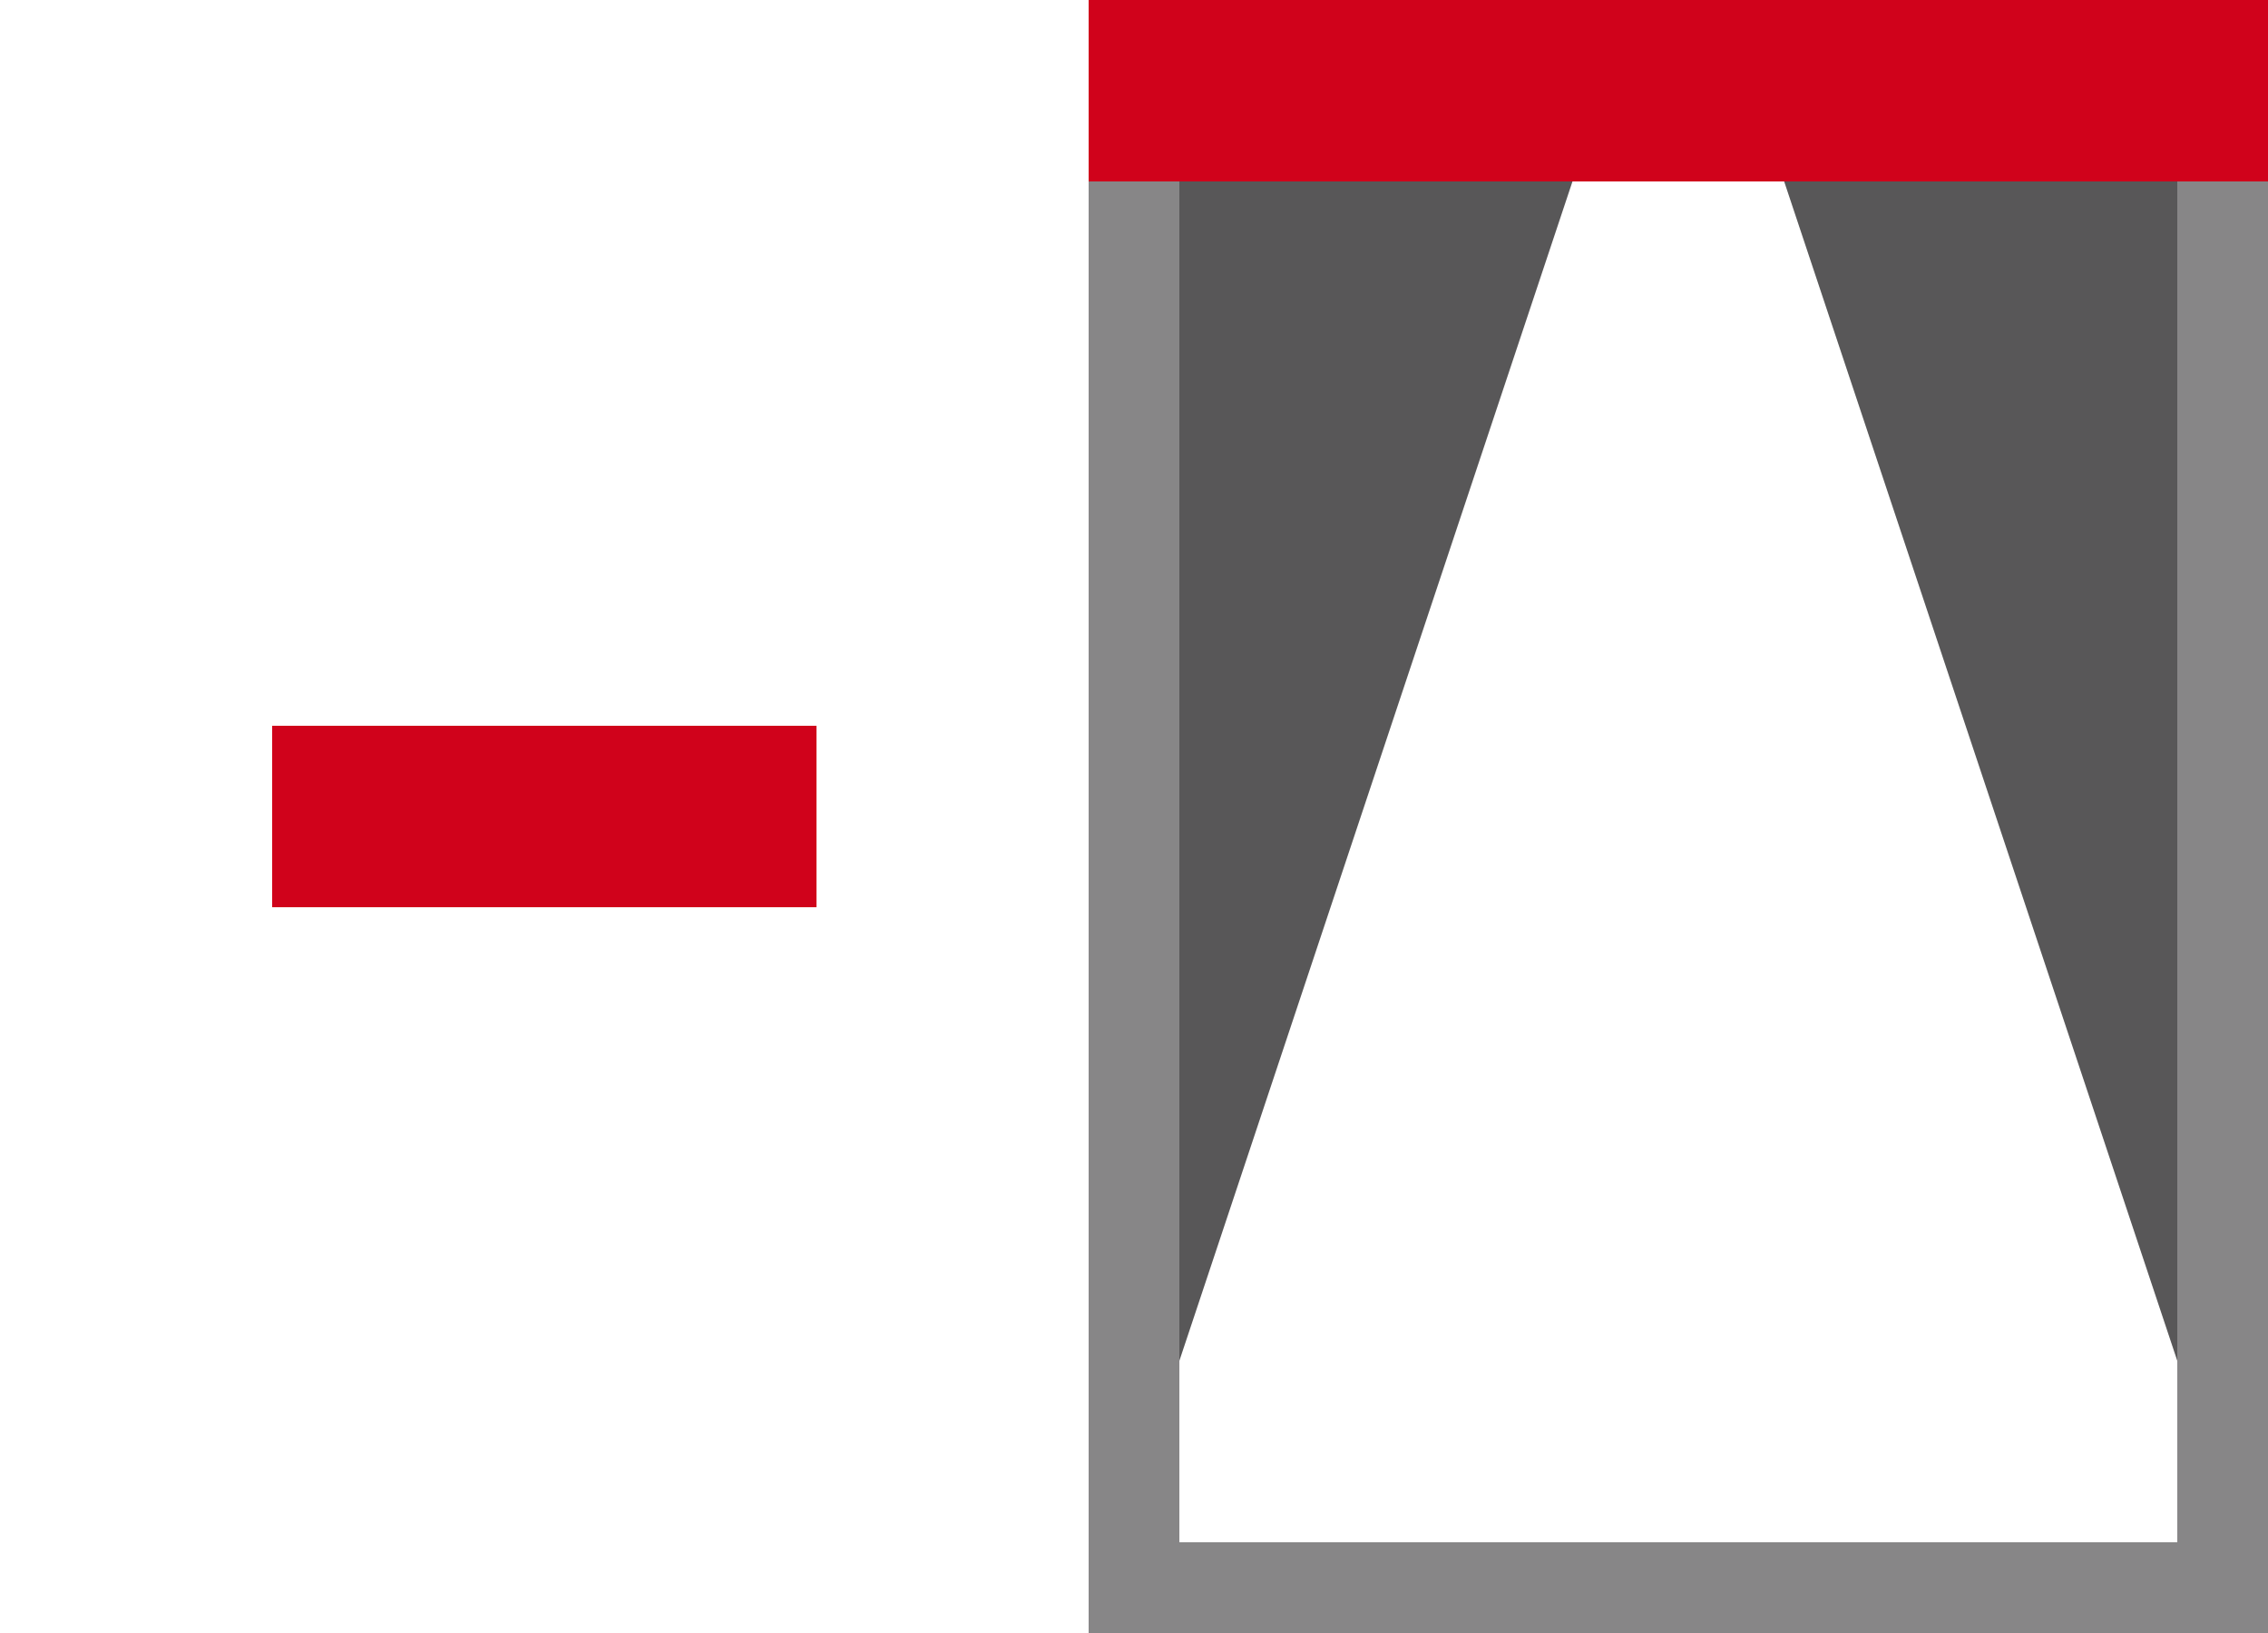
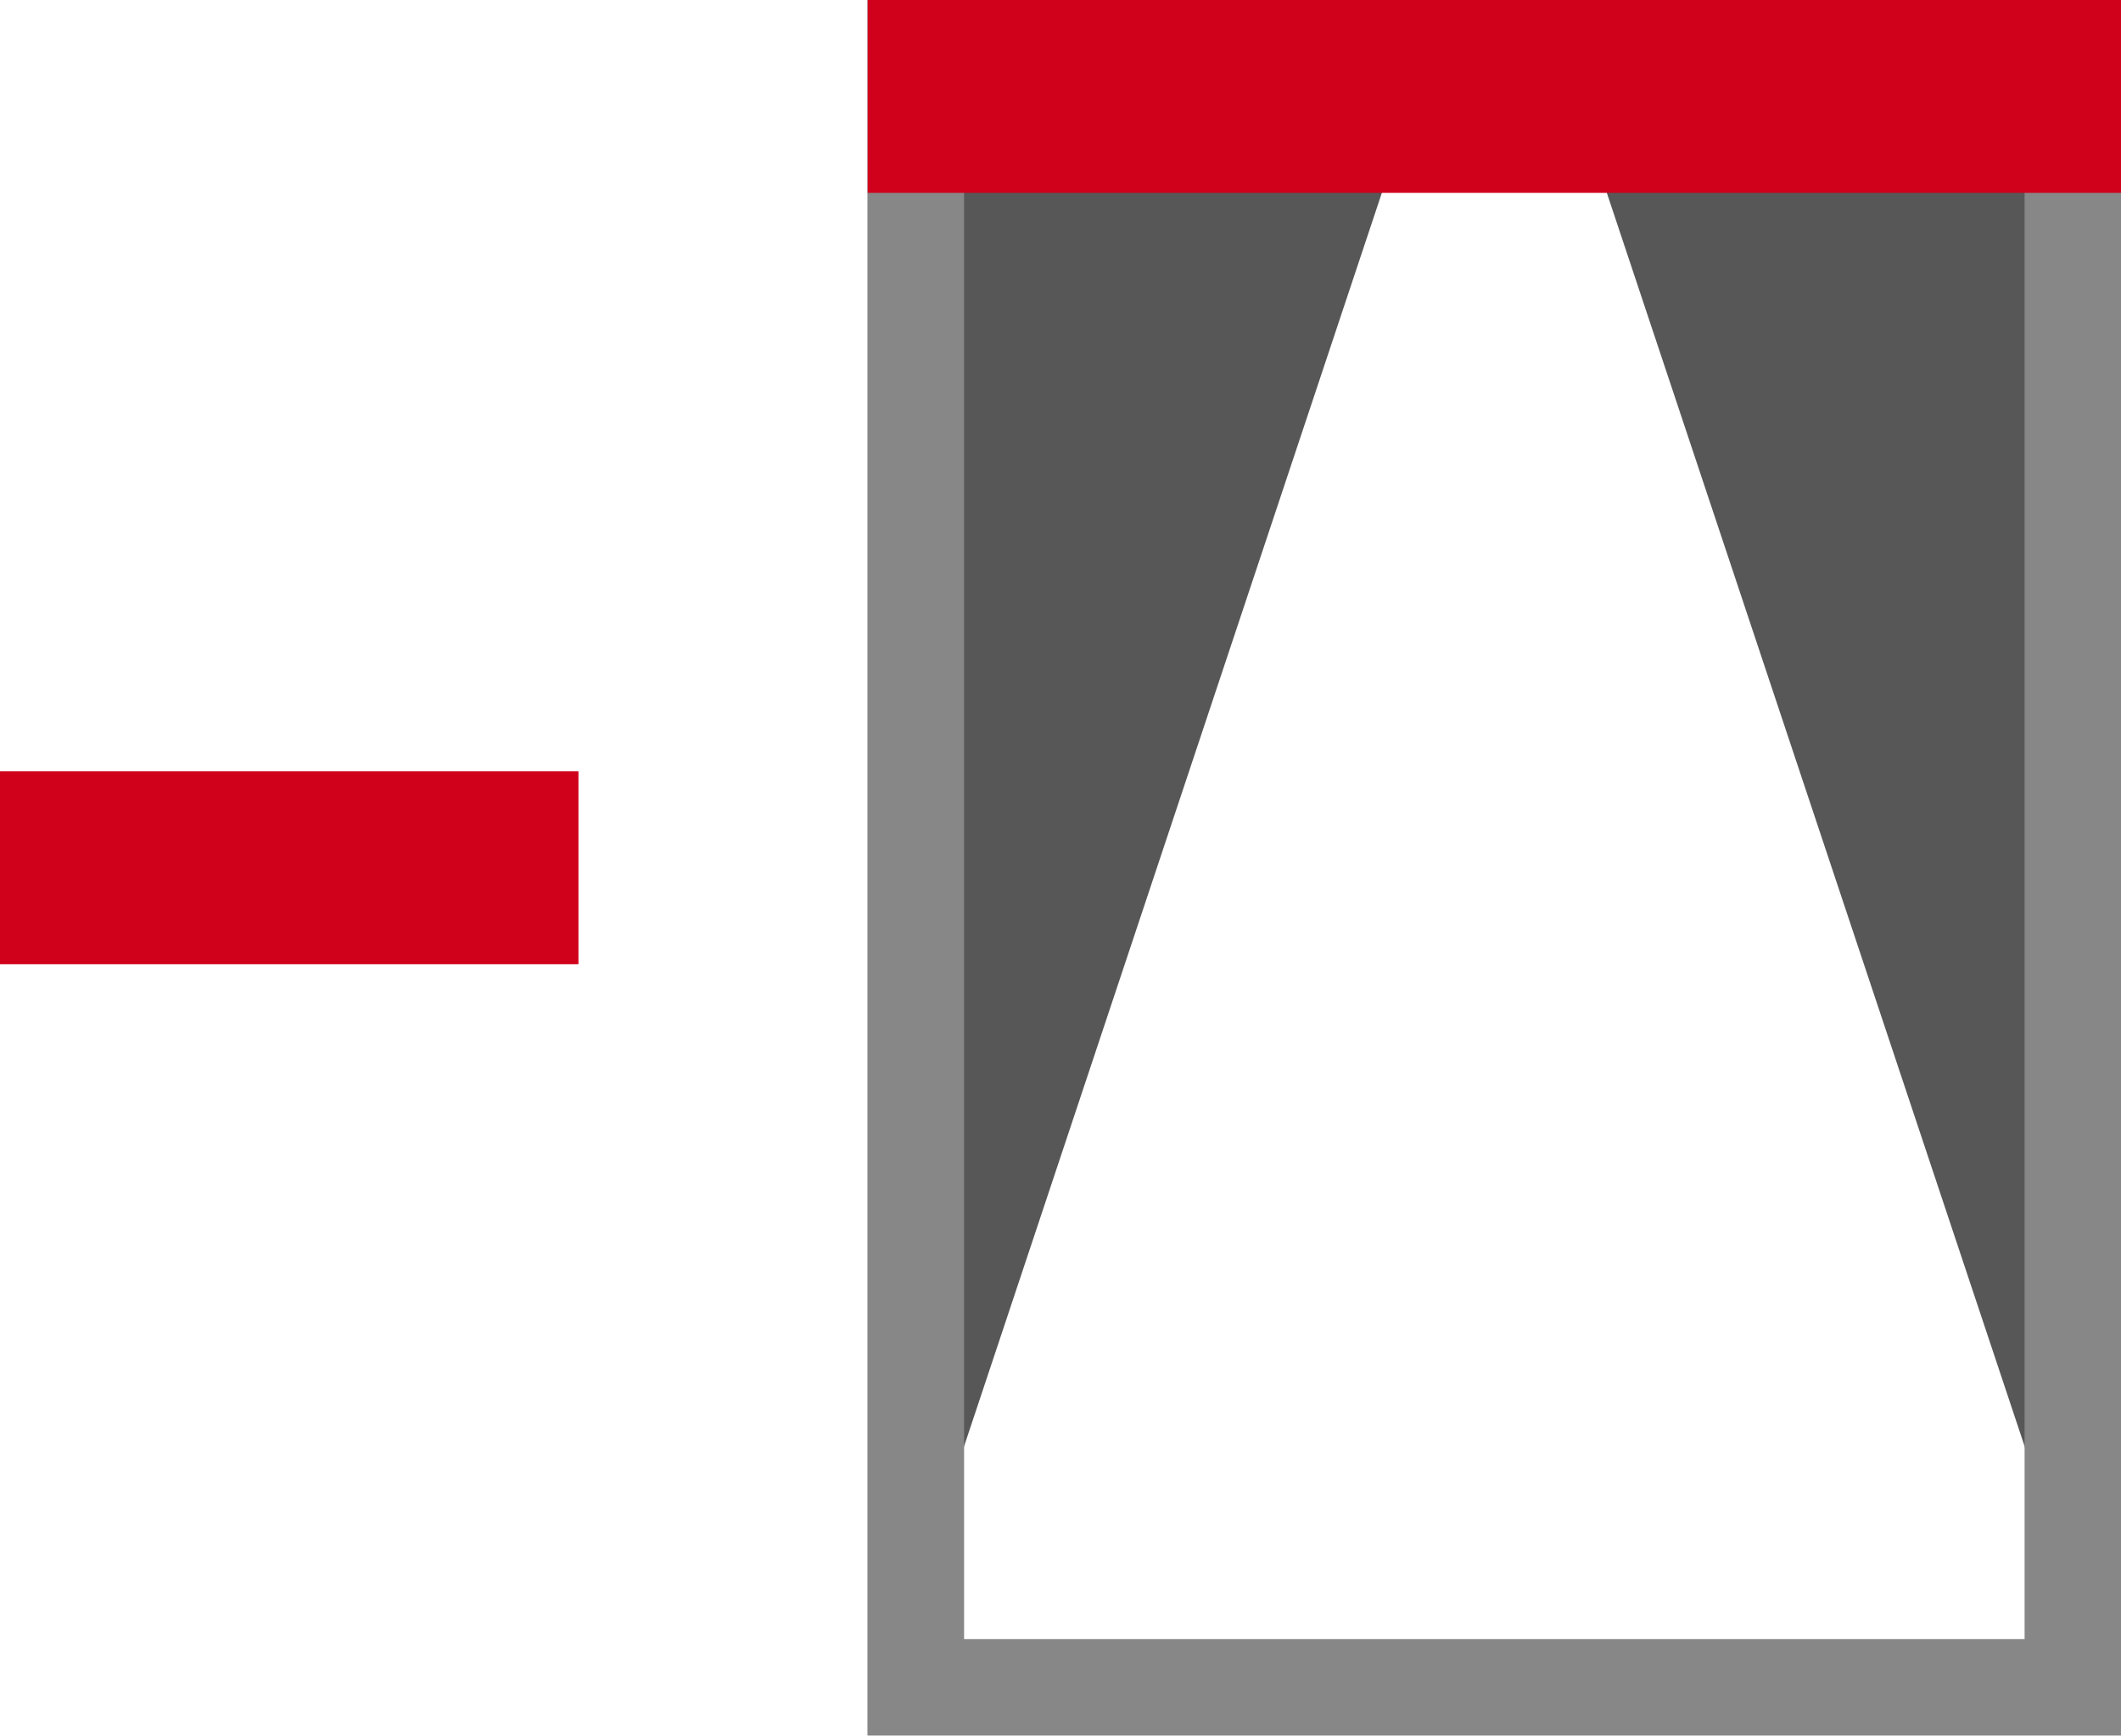
- <svg xmlns="http://www.w3.org/2000/svg" width="25px" height="18px" viewBox="0 0 25 18" version="1.1">
+ <svg xmlns="http://www.w3.org/2000/svg" width="22px" height="18px" viewBox="0 0 22 18" version="1.1">
  <g id="Remove-Sunshade" stroke="none" stroke-width="1" fill="none" fill-rule="evenodd">
-     <g id="Subtract" transform="translate(3, 8)" fill="#D8D8D8" stroke="#D0021B">
-       <rect id="Rectangle" x="0.5" y="0.5" width="5" height="1" />
+     <g id="Minus" transform="translate(0, 8)" fill="#D0021B">
+       <rect id="Rectangle" x="0" y="0" width="6" height="2" />
    </g>
-     <polygon id="Rectangle" fill="#585758" points="12 0 18 0 12 18" />
-     <polygon id="Rectangle-Copy" fill="#585758" transform="translate(22, 9) scale(-1, 1) translate(-22, -9) " points="19 0 25 0 19 18" />
-     <rect id="Rectangle-Copy-5" stroke="#878687" x="12.5" y="0.5" width="12" height="17" />
-     <rect id="Rectangle" fill="#D0021B" x="12" y="0" width="13" height="2" />
+     <polygon id="Rectangle" fill="#585758" points="9 0 15 0 9 18" />
+     <polygon id="Rectangle-Copy" fill="#585758" transform="translate(19, 9) scale(-1, 1) translate(-19, -9) " points="16 0 22 0 16 18" />
+     <rect id="Rectangle-Copy-5" stroke="#878787" x="9.5" y="0.5" width="12" height="17" />
+     <rect id="Rectangle" fill="#D0021B" x="9" y="0" width="13" height="2" />
  </g>
</svg>
